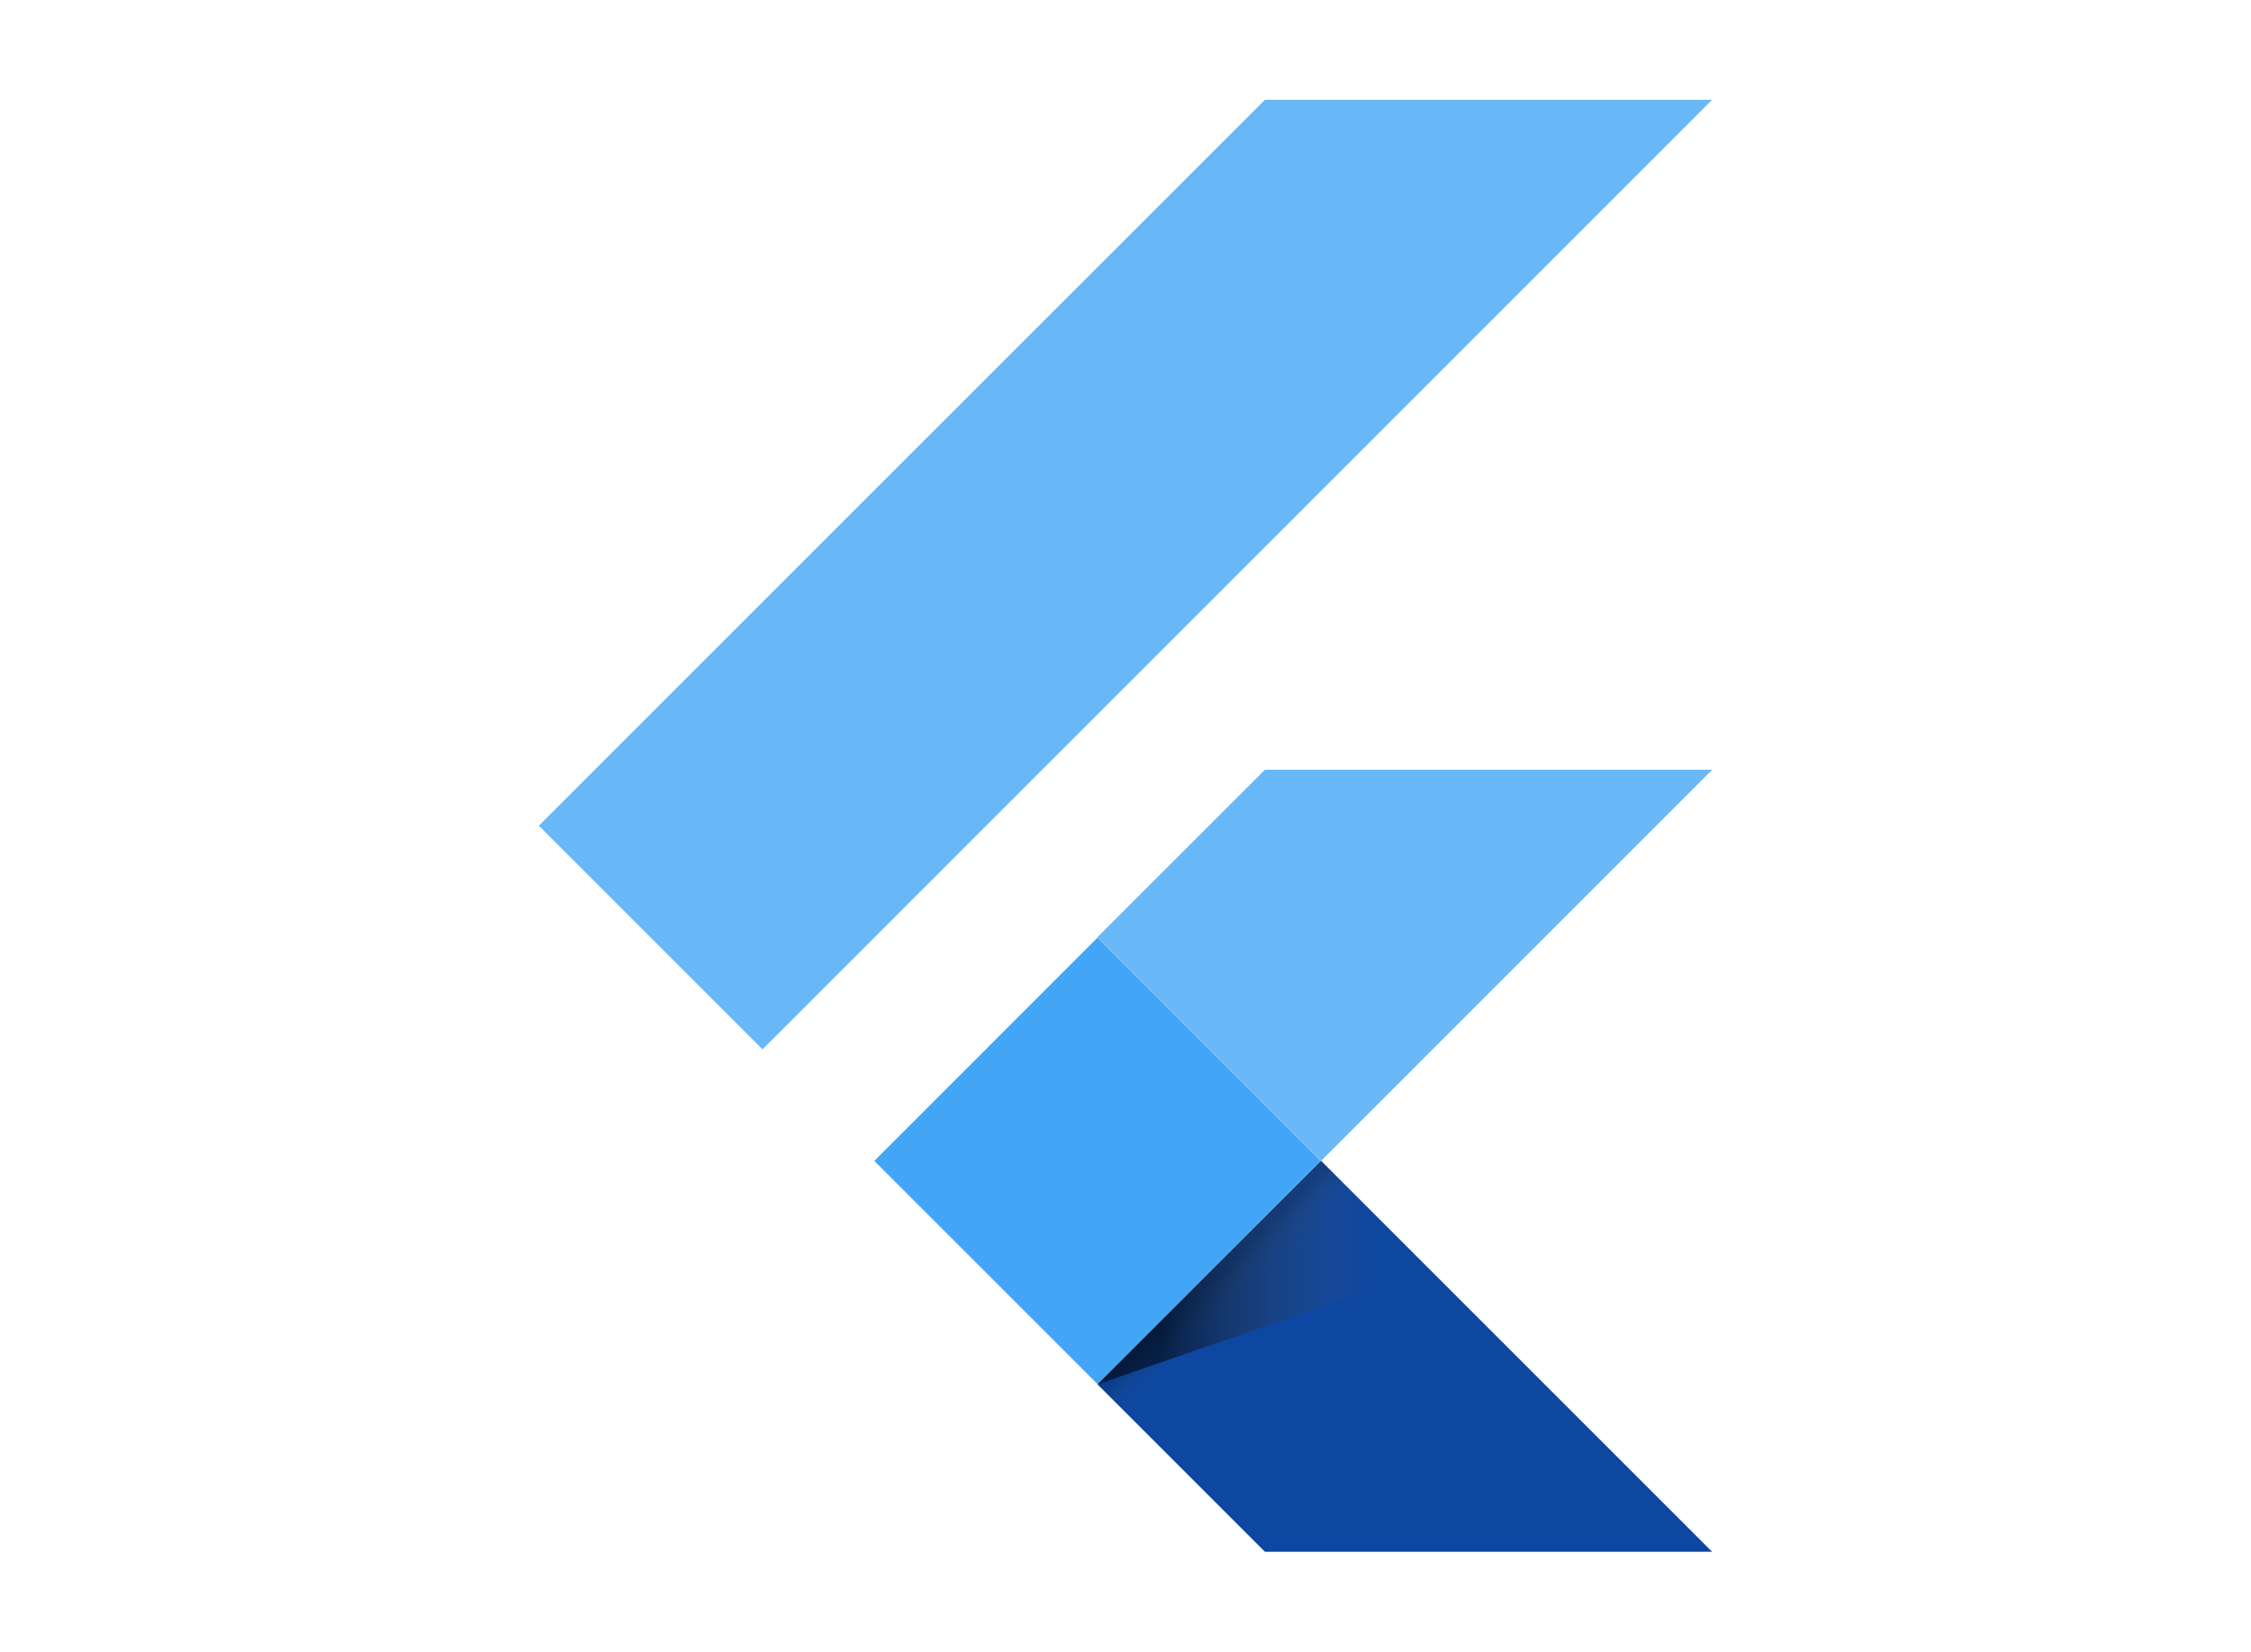
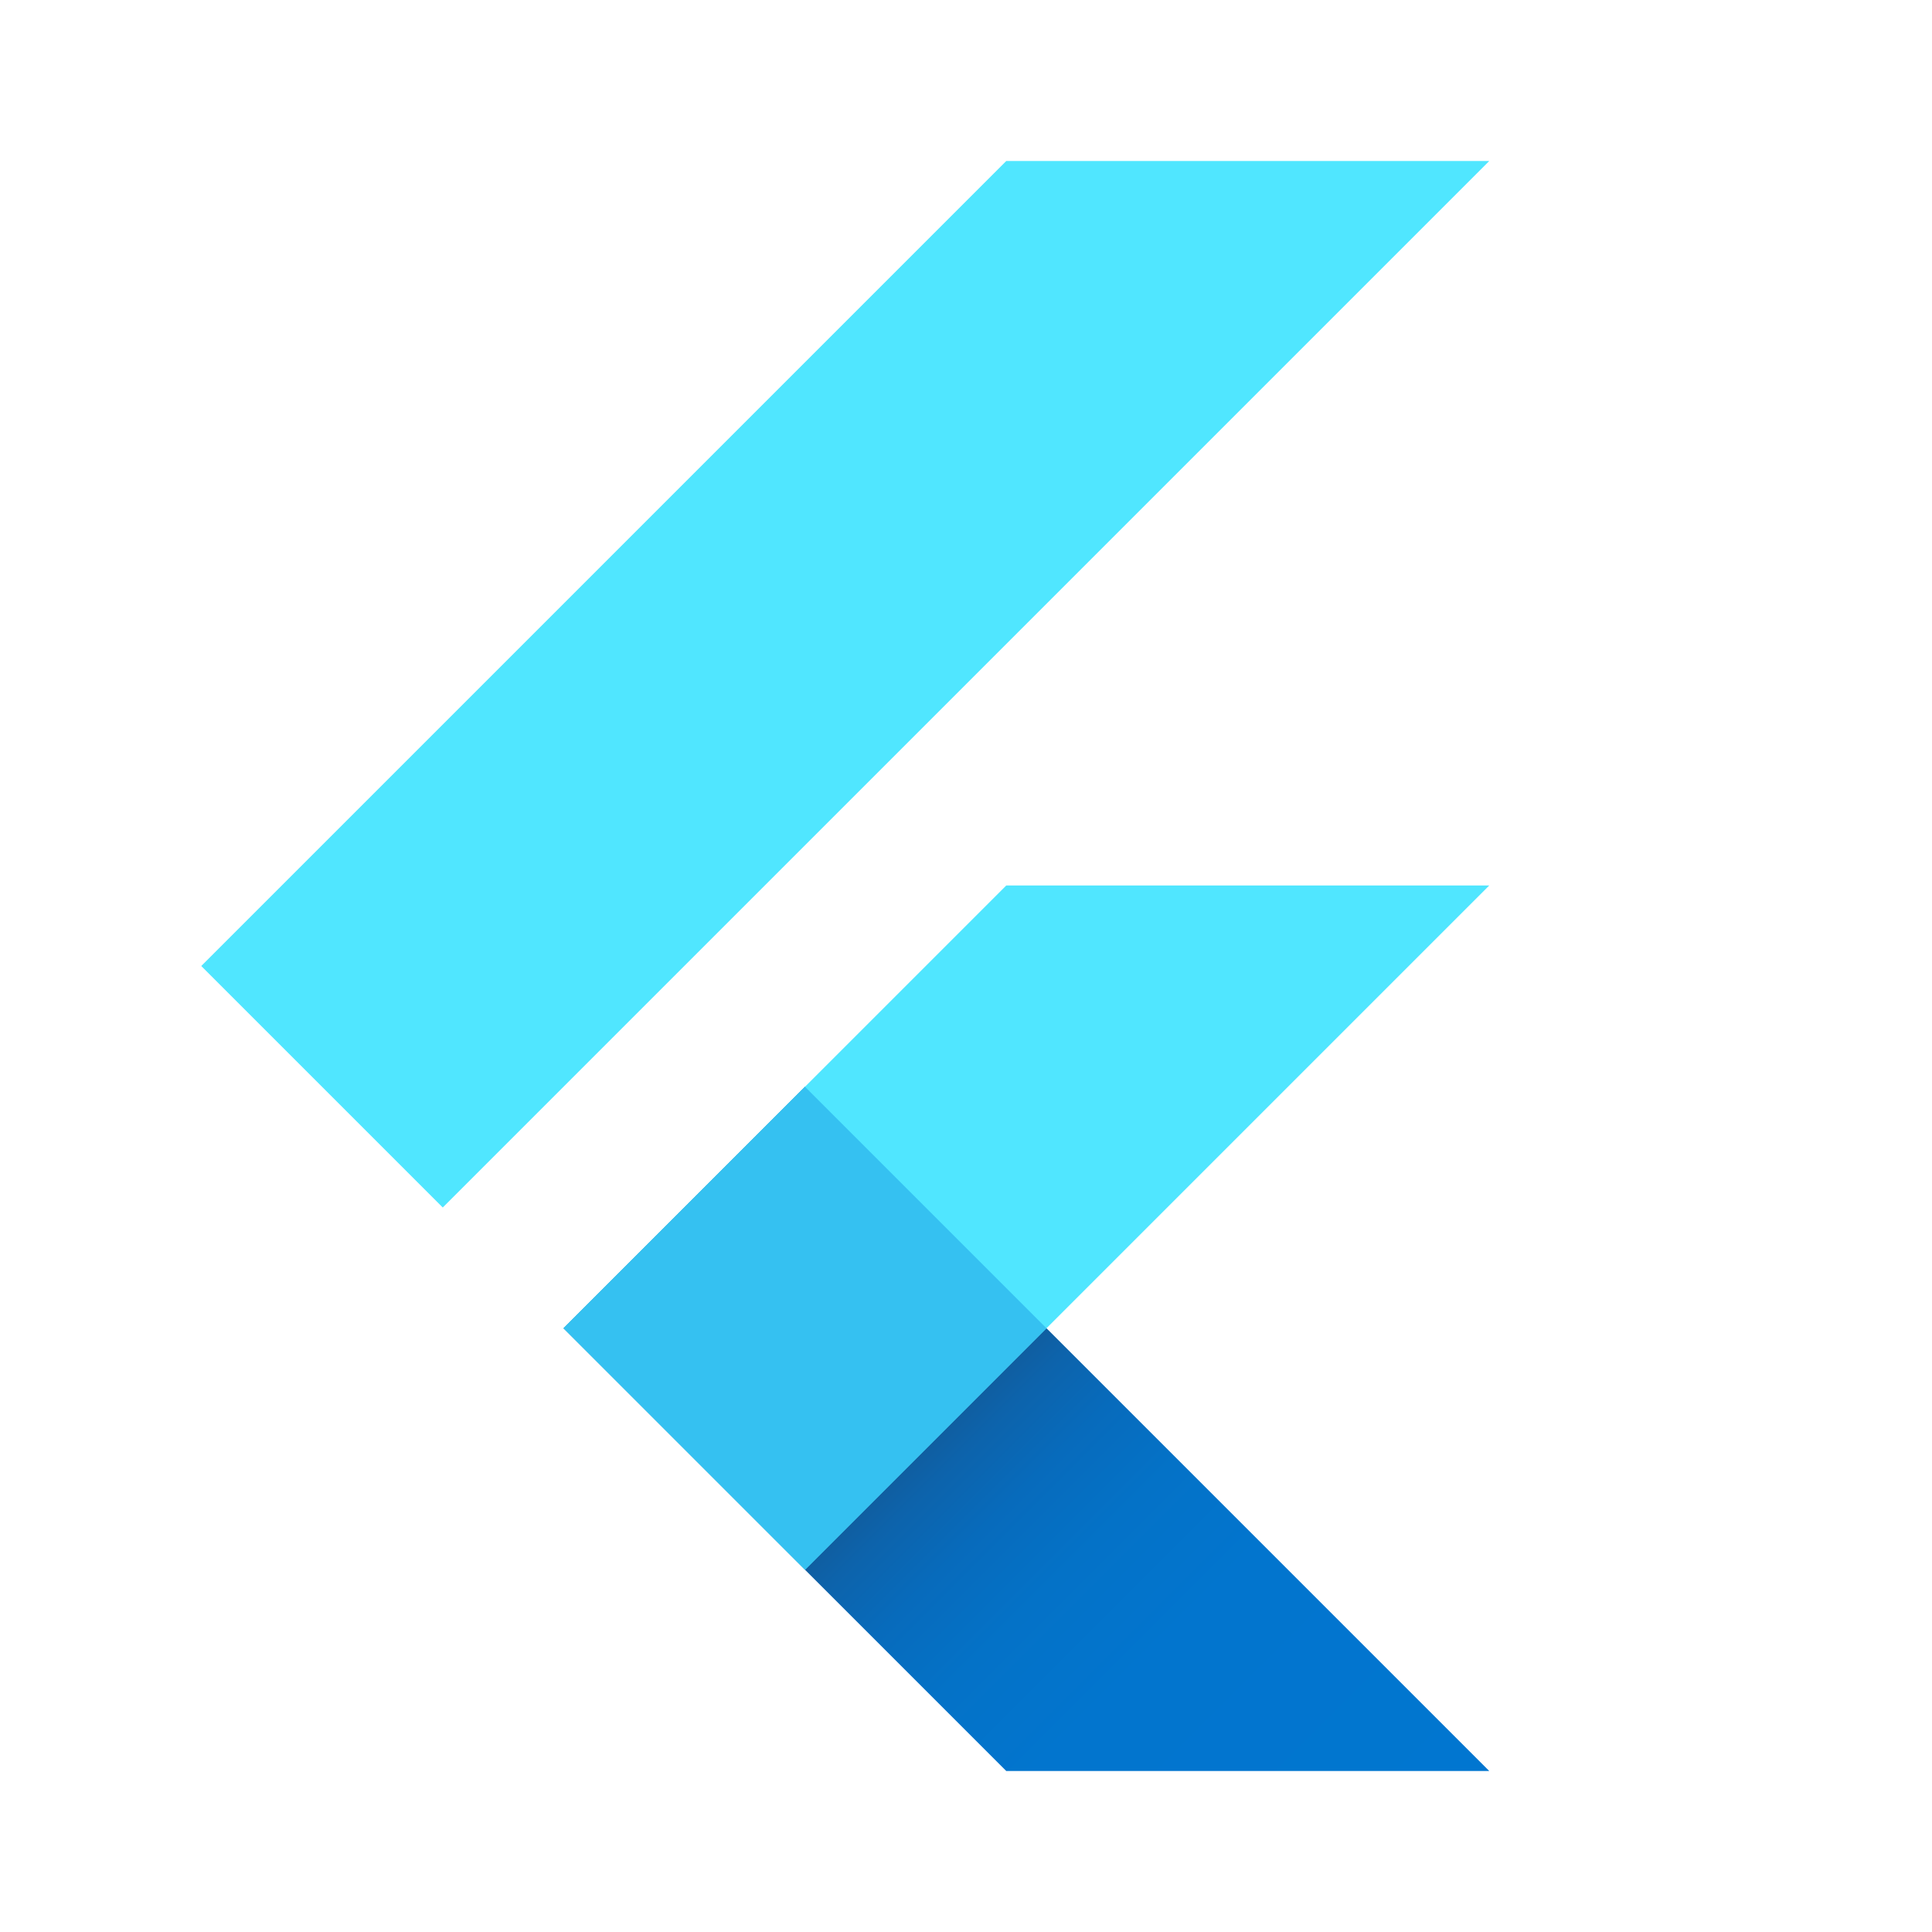
- <svg xmlns="http://www.w3.org/2000/svg" version="1.1" id="katman_1" x="0px" y="0px" viewBox="0 0 3371.7 2474.2" style="enable-background:new 0 0 3371.7 2474.2;" xml:space="preserve">
-   <style type="text/css">
- 	.st0{fill:#42A5F5;fill-opacity:0.8;}
- 	.st1{fill:#0D47A1;}
- 	.st2{fill:#42A5F5;}
- 	.st3{fill:url(#SVGID_1_);}
- 	.st4{fill:url(#SVGID_2_);}
- </style>
-   <path class="st0" d="M1142.1,1572l-335-335L1894.7,149.5h669.8 M2564.6,1153.1h-669.8L1643.8,1404l335,335" />
-   <path class="st1" d="M1643.8,2073.8l250.9,250.9h669.8l-585.8-585.8" />
-   <path class="st2" d="M1309.6,1739.1l334.4-334.5l334.4,334.4l-334.4,334.5L1309.6,1739.1z" />
-   <linearGradient id="SVGID_1_" gradientUnits="userSpaceOnUse" x1="-1428.26" y1="302.999" x2="-1428.26" y2="303.878" gradientTransform="matrix(380.4042 -380.4175 53.104 53.1021 529036.938 -557518.688)">
-     <stop offset="0.2" style="stop-color:#000000;stop-opacity:0.15" />
-     <stop offset="0.85" style="stop-color:#616161;stop-opacity:1.000000e-02" />
+ <svg xmlns="http://www.w3.org/2000/svg" viewBox="0 0 48 48" width="144px" height="144px">
+   <linearGradient id="gFTOxFpGMtrTwKmyJmDVma" x1="34.31" x2="21.223" y1="47.31" y2="34.223" gradientUnits="userSpaceOnUse">
+     <stop offset="0" stop-color="#0176d0" />
+     <stop offset=".454" stop-color="#0275ce" />
+     <stop offset=".617" stop-color="#0472c7" />
+     <stop offset=".733" stop-color="#076bbc" />
+     <stop offset=".827" stop-color="#0d63ab" />
+     <stop offset=".907" stop-color="#135895" />
+     <stop offset=".933" stop-color="#16538c" />
  </linearGradient>
-   <path class="st3" d="M1644.1,2073.5l334.4-334.4l46.7,46.7l-334.4,334.4L1644.1,2073.5z" />
-   <linearGradient id="SVGID_2_" gradientUnits="userSpaceOnUse" x1="-1428.925" y1="289.78" x2="-1428.046" y2="289.78" gradientTransform="matrix(565.291 0 0 380.9571 809402.5 -108487.453)">
-     <stop offset="0.2" style="stop-color:#000000;stop-opacity:0.55" />
-     <stop offset="0.85" style="stop-color:#616161;stop-opacity:1.000000e-02" />
-   </linearGradient>
-   <path class="st4" d="M1643.8,2073.8l497-171.7l-162-163.3" />
+   <polygon fill="url(#gFTOxFpGMtrTwKmyJmDVma)" points="37,44 25,44 14,33 20,27" />
+   <polygon fill="#50e6ff" points="5,24 25,4 37,4 11,30" />
+   <polygon fill="#50e6ff" points="37,22 20,39 14,33 25,22" />
+   <rect width="8.485" height="8.485" x="15.757" y="28.757" fill="#35c1f1" transform="rotate(-45.001 20 33)" />
</svg>
